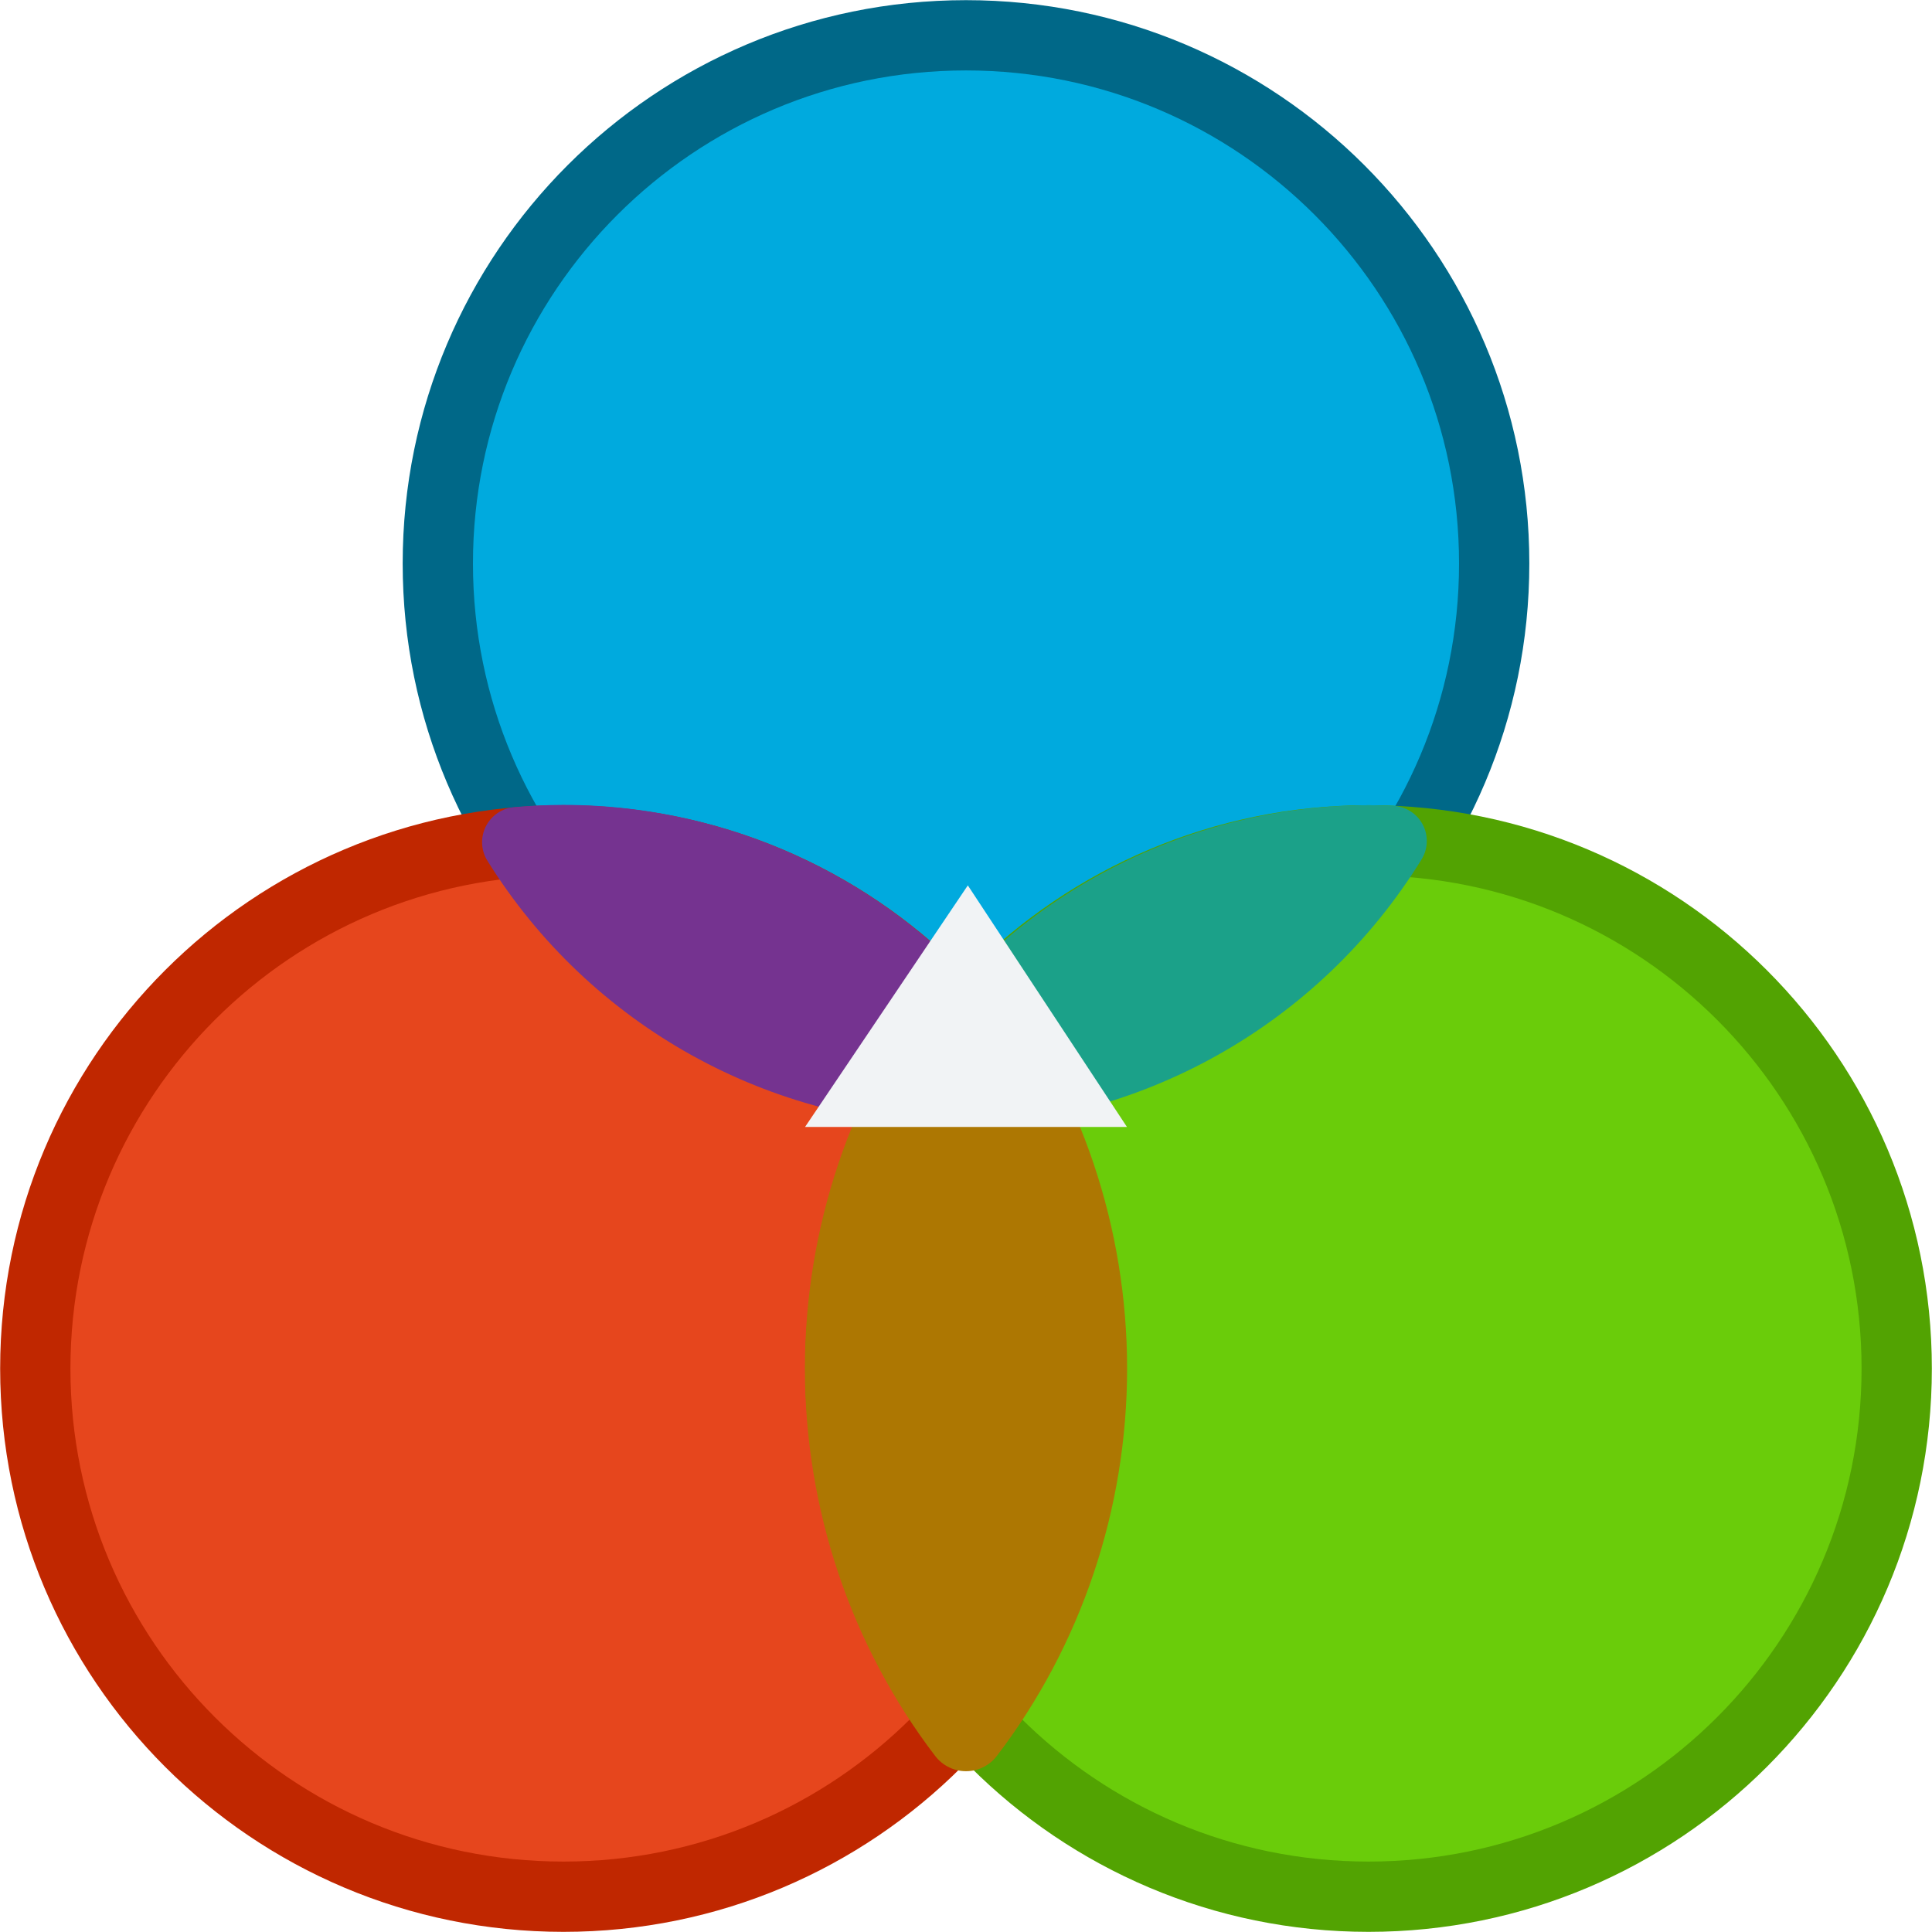
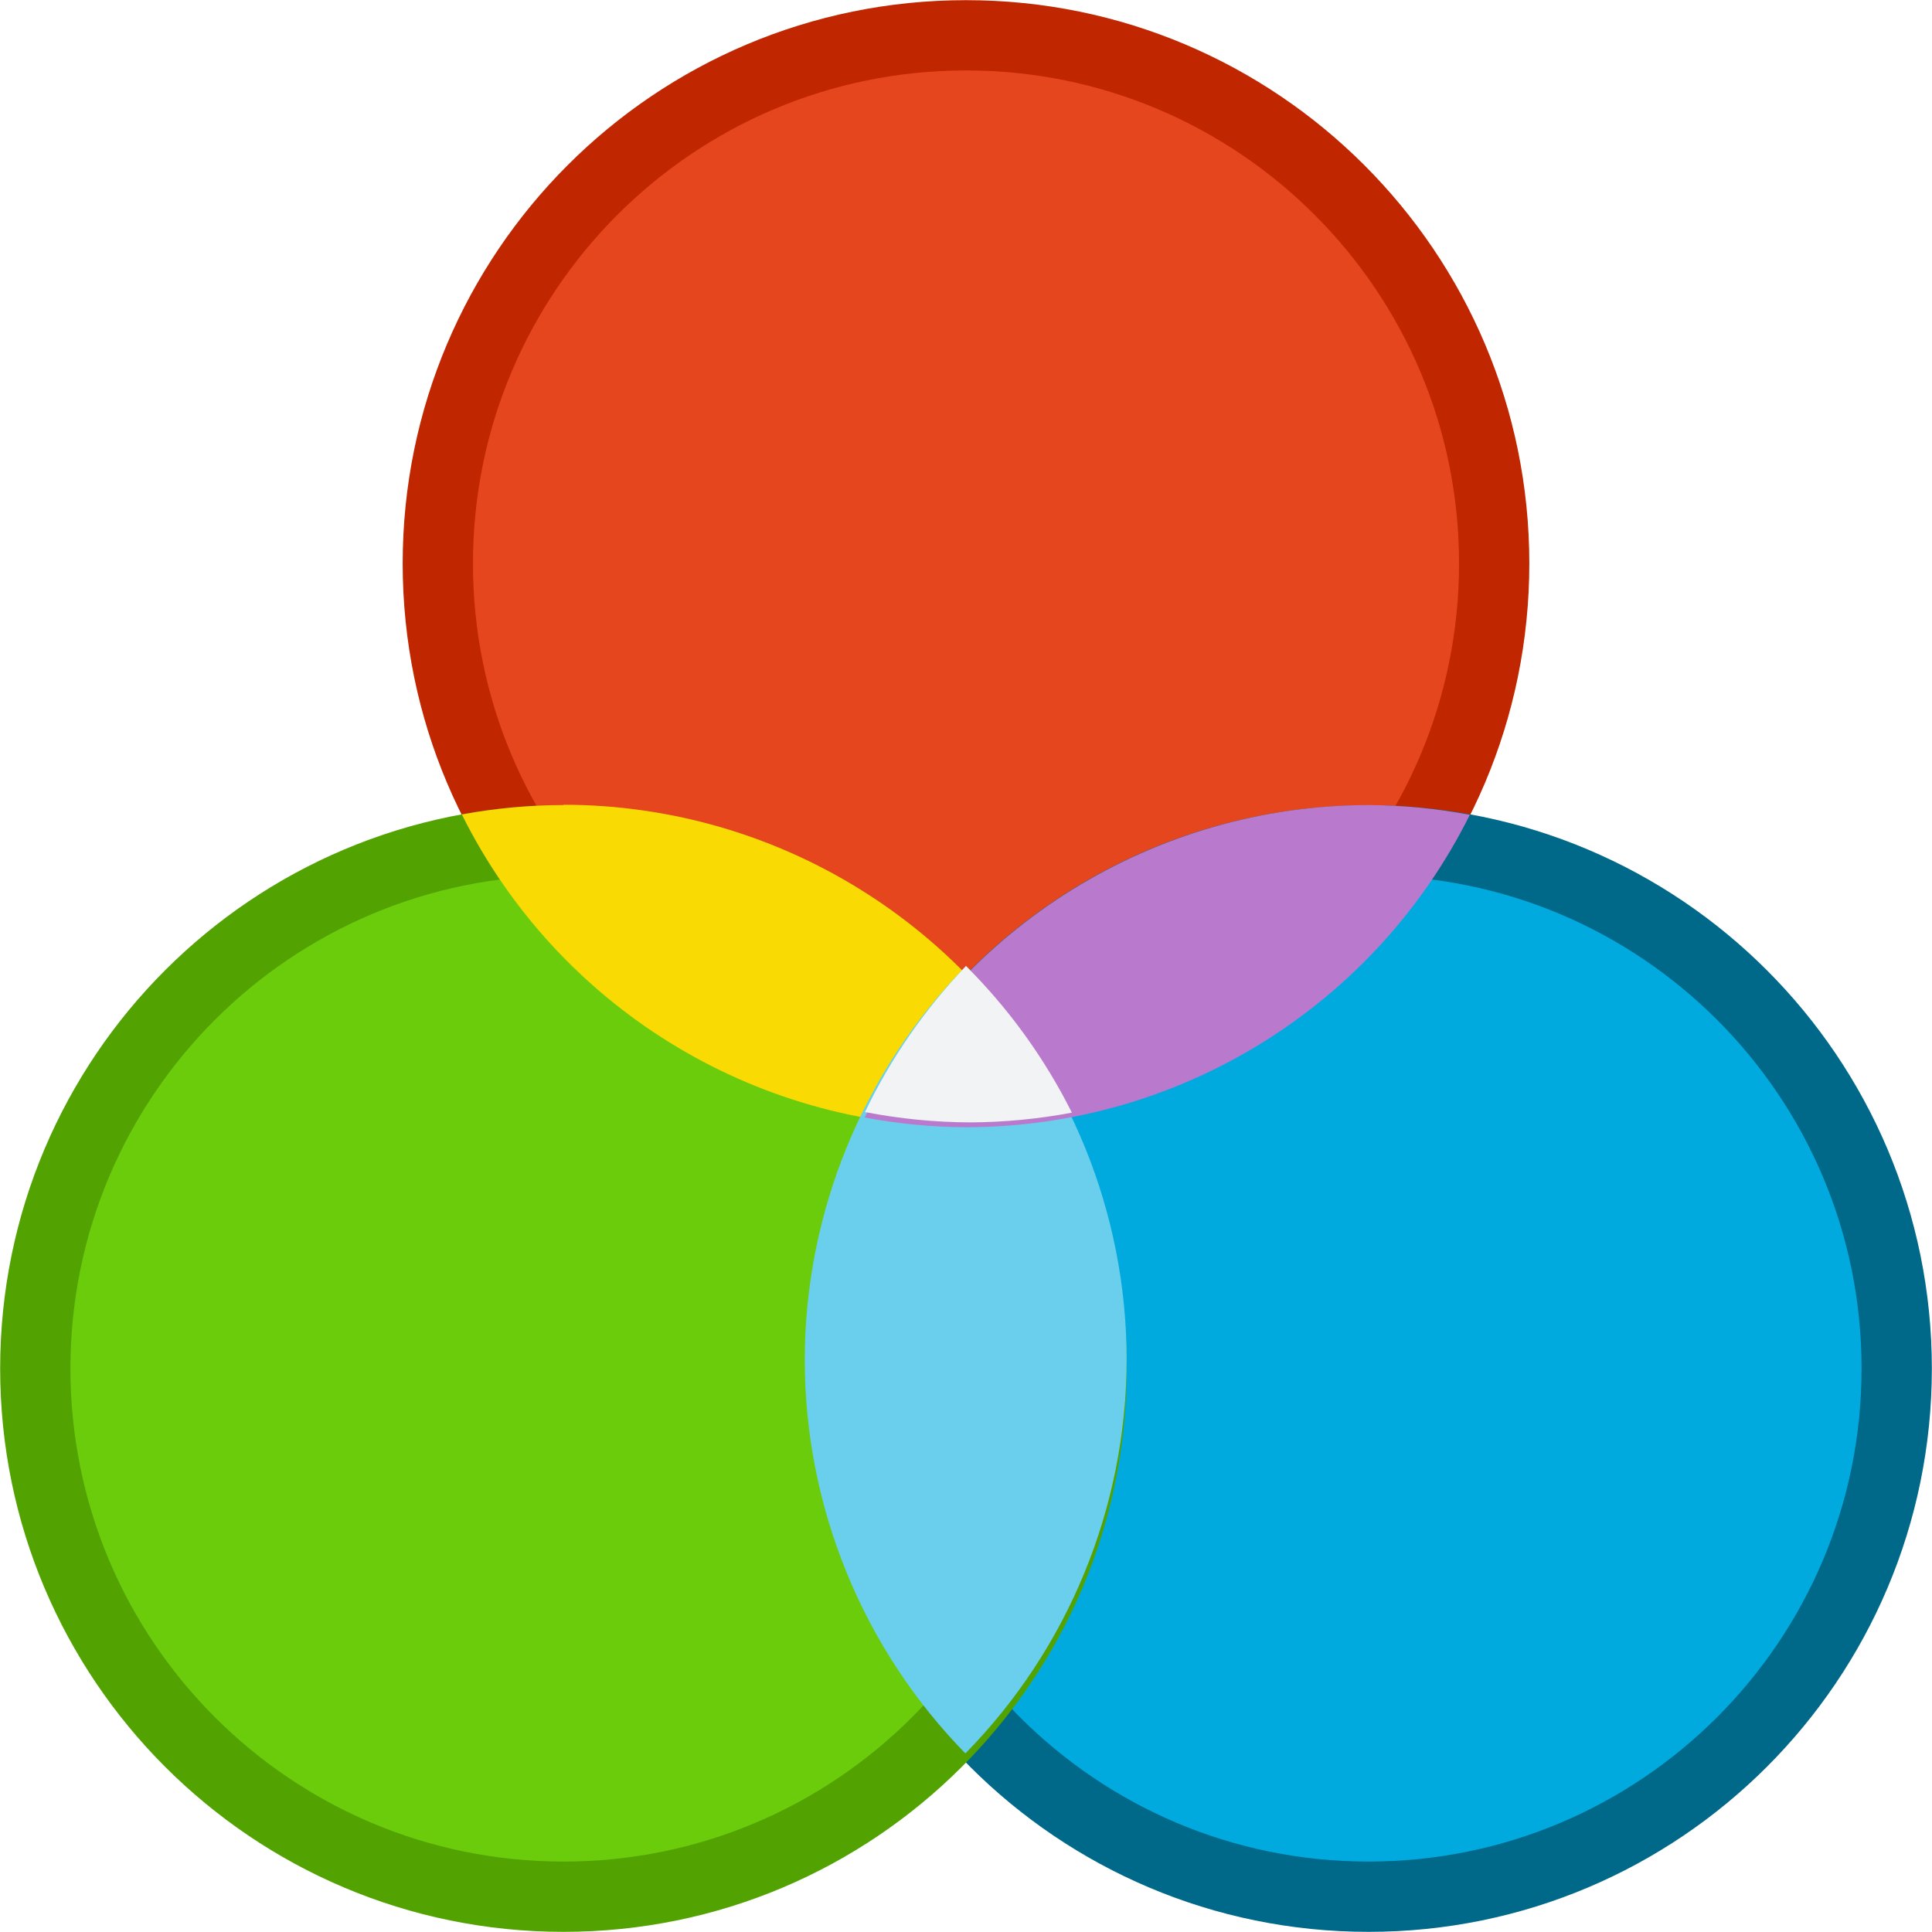
<svg xmlns="http://www.w3.org/2000/svg" id="svg1260" version="1.1" viewBox="0 0 6.35 6.35" height="24" width="24">
-   <defs id="defs1254">
-     <clipPath id="clipPath909" clipPathUnits="userSpaceOnUse">
-       <circle r="3.043" style="opacity:1;vector-effect:none;fill:#e6461d;fill-opacity:1;fill-rule:nonzero;stroke:#c02700;stroke-width:0.264;stroke-linecap:square;stroke-linejoin:round;stroke-miterlimit:4;stroke-dasharray:none;stroke-dashoffset:0;stroke-opacity:1;paint-order:normal" id="circle911" cx="20.108" cy="292.767" />
-     </clipPath>
-     <clipPath id="clipPath909-0" clipPathUnits="userSpaceOnUse">
-       <circle r="3.043" style="opacity:1;vector-effect:none;fill:#e6461d;fill-opacity:1;fill-rule:nonzero;stroke:#c02700;stroke-width:0.264;stroke-linecap:square;stroke-linejoin:round;stroke-miterlimit:4;stroke-dasharray:none;stroke-dashoffset:0;stroke-opacity:1;paint-order:normal" id="circle911-2" cx="20.108" cy="292.767" />
-     </clipPath>
-     <clipPath id="clipPath1010" clipPathUnits="userSpaceOnUse">
-       <circle r="3.043" style="opacity:1;vector-effect:none;fill:#e6461d;fill-opacity:1;fill-rule:nonzero;stroke:#c02700;stroke-width:0.264;stroke-linecap:square;stroke-linejoin:round;stroke-miterlimit:4;stroke-dasharray:none;stroke-dashoffset:0;stroke-opacity:1;paint-order:normal" id="circle1012" cx="2.117" cy="321.342" />
-     </clipPath>
-     <clipPath id="clipPath1014" clipPathUnits="userSpaceOnUse">
-       <circle r="3.043" cy="323.458" cx="17.992" id="circle1016" style="opacity:1;vector-effect:none;fill:#6acc0a;fill-opacity:1;fill-rule:nonzero;stroke:#52a302;stroke-width:0.264;stroke-linecap:square;stroke-linejoin:round;stroke-miterlimit:4;stroke-dasharray:none;stroke-dashoffset:0;stroke-opacity:1;paint-order:normal" />
-     </clipPath>
-     <clipPath id="clipPath1014-7" clipPathUnits="userSpaceOnUse">
-       <circle r="3.043" cy="323.458" cx="17.992" id="circle1016-5" style="opacity:1;vector-effect:none;fill:#6acc0a;fill-opacity:1;fill-rule:nonzero;stroke:#52a302;stroke-width:0.264;stroke-linecap:square;stroke-linejoin:round;stroke-miterlimit:4;stroke-dasharray:none;stroke-dashoffset:0;stroke-opacity:1;paint-order:normal" />
-     </clipPath>
-     <clipPath id="clipPath1087" clipPathUnits="userSpaceOnUse">
-       <circle clip-path="none" r="3.043" style="opacity:1;vector-effect:none;fill:#e6461d;fill-opacity:1;fill-rule:nonzero;stroke:#c02700;stroke-width:0.264;stroke-linecap:square;stroke-linejoin:round;stroke-miterlimit:4;stroke-dasharray:none;stroke-dashoffset:0;stroke-opacity:1;paint-order:normal" id="circle1089" cx="-12.7" cy="321.342" />
-     </clipPath>
-     <clipPath id="clipPath1091" clipPathUnits="userSpaceOnUse">
-       <circle clip-path="none" r="3.043" style="opacity:1;vector-effect:none;fill:#e6461d;fill-opacity:1;fill-rule:nonzero;stroke:#c02700;stroke-width:0.264;stroke-linecap:square;stroke-linejoin:round;stroke-miterlimit:4;stroke-dasharray:none;stroke-dashoffset:0;stroke-opacity:1;paint-order:normal" id="circle1093" cx="-12.7" cy="321.342" />
-     </clipPath>
-     <clipPath id="clipPath1014-7-9" clipPathUnits="userSpaceOnUse">
-       <circle r="3.043" cy="323.458" cx="17.992" id="circle1016-5-3" style="opacity:1;vector-effect:none;fill:#6acc0a;fill-opacity:1;fill-rule:nonzero;stroke:#52a302;stroke-width:0.264;stroke-linecap:square;stroke-linejoin:round;stroke-miterlimit:4;stroke-dasharray:none;stroke-dashoffset:0;stroke-opacity:1;paint-order:normal" />
-     </clipPath>
-   </defs>
+   <defs id="defs1254" />
  <g transform="translate(0,-284.3)" id="layer1">
-     <ellipse ry="1.736" rx="1.736" cy="286.152" cx="3.175" id="path1251-3-9" style="opacity:1;vector-effect:none;fill:#00aade;fill-opacity:1;fill-rule:nonzero;stroke:#006888;stroke-width:0.231;stroke-linecap:square;stroke-linejoin:round;stroke-miterlimit:4;stroke-dasharray:none;stroke-dashoffset:0;stroke-opacity:1;paint-order:normal" />
-     <ellipse ry="1.736" rx="1.736" cy="288.798" cx="1.852" id="path1251-3-2" style="opacity:1;vector-effect:none;fill:#e6461d;fill-opacity:1;fill-rule:nonzero;stroke:#c02700;stroke-width:0.231;stroke-linecap:square;stroke-linejoin:round;stroke-miterlimit:4;stroke-dasharray:none;stroke-dashoffset:0;stroke-opacity:1;paint-order:normal" />
-     <ellipse style="opacity:1;vector-effect:none;fill:#6acc0a;fill-opacity:1;fill-rule:nonzero;stroke:#52a302;stroke-width:0.231;stroke-linecap:square;stroke-linejoin:round;stroke-miterlimit:4;stroke-dasharray:none;stroke-dashoffset:0;stroke-opacity:1;paint-order:normal" id="path1251-3" cx="4.498" cy="288.798" rx="1.736" ry="1.736" />
-     <path d="m 4.505,287.062 a 1.736,1.736 0 0 0 -1.478,0.825 1.736,1.736 0 0 0 0.069,0.002 1.736,1.736 0 0 0 1.478,-0.825 1.736,1.736 0 0 0 -0.068,-0.002 z" style="opacity:1;vector-effect:none;fill:#1ba189;fill-opacity:1;fill-rule:nonzero;stroke:#1ba189;stroke-width:0.231;stroke-linecap:square;stroke-linejoin:round;stroke-miterlimit:4;stroke-dasharray:none;stroke-dashoffset:0;stroke-opacity:1;paint-order:normal" id="path1251-3-9-0" />
-     <path d="m 1.851,287.061 a 1.731,1.731 0 0 0 -0.151,0.007 1.731,1.731 0 0 0 1.47,0.817 1.731,1.731 0 0 0 0.151,-0.007 1.731,1.731 0 0 0 -1.47,-0.817 z" style="opacity:1;vector-effect:none;fill:#753390;fill-opacity:1;fill-rule:nonzero;stroke:#753390;stroke-width:0.231;stroke-linecap:square;stroke-linejoin:round;stroke-miterlimit:4;stroke-dasharray:none;stroke-dashoffset:0;stroke-opacity:1;paint-order:normal" id="path1251-3-9-9" />
-     <path d="m 3.175,287.602 a 1.885,1.938 0 0 0 -0.402,1.196 1.885,1.938 0 0 0 0.402,1.196 1.885,1.938 0 0 0 0.402,-1.196 1.885,1.938 0 0 0 -0.402,-1.196 z" style="opacity:1;vector-effect:none;fill:#ad7702;fill-opacity:1;fill-rule:nonzero;stroke:#ad7702;stroke-width:0.255;stroke-linecap:square;stroke-linejoin:round;stroke-miterlimit:4;stroke-dasharray:none;stroke-dashoffset:0;stroke-opacity:1;paint-order:normal" id="path1251-3-3" />
-     <path id="path1251-36-1" style="opacity:1;vector-effect:none;fill:#f1f3f5;fill-opacity:1;fill-rule:nonzero;stroke:none;stroke-width:0.377;stroke-linecap:square;stroke-linejoin:round;stroke-miterlimit:4;stroke-dasharray:none;stroke-dashoffset:0;stroke-opacity:1;paint-order:normal" d="m 3.181,287.21 c 0,0 -0.535,0.794 -0.535,0.794 l 0.523,2e-5 0.535,-2e-5 z" />
+     <ellipse ry="1.736" rx="1.736" cy="286.152" cx="3.175" id="path1251-3-9" style="opacity:1;vector-effect:none;fill:#e6461d;fill-opacity:1;fill-rule:nonzero;stroke:#c02700;stroke-width:0.231;stroke-linecap:square;stroke-linejoin:round;stroke-miterlimit:4;stroke-dasharray:none;stroke-dashoffset:0;stroke-opacity:1;paint-order:normal" />
+     <ellipse style="opacity:1;vector-effect:none;fill:#00aade;fill-opacity:1;fill-rule:nonzero;stroke:#006888;stroke-width:0.231;stroke-linecap:square;stroke-linejoin:round;stroke-miterlimit:4;stroke-dasharray:none;stroke-dashoffset:0;stroke-opacity:1;paint-order:normal" id="path1251-3" cx="4.498" cy="288.798" rx="1.736" ry="1.736" />
+     <ellipse ry="1.736" rx="1.736" cy="288.798" cx="1.852" id="path1251-3-2" style="opacity:1;vector-effect:none;fill:#6acc0a;fill-opacity:1;fill-rule:nonzero;stroke:#52a302;stroke-width:0.231;stroke-linecap:square;stroke-linejoin:round;stroke-miterlimit:4;stroke-dasharray:none;stroke-dashoffset:0;stroke-opacity:1;paint-order:normal" />
+     <path style="opacity:1;vector-effect:none;fill:#f9da02;fill-opacity:1;fill-rule:nonzero;stroke:none;stroke-width:0.247;stroke-linecap:square;stroke-linejoin:round;stroke-miterlimit:4;stroke-dasharray:none;stroke-dashoffset:0;stroke-opacity:1;paint-order:normal" d="m 1.852,286.946 a 1.852,1.852 0 0 0 -0.334,0.031 1.852,1.852 0 0 0 1.657,1.027 1.852,1.852 0 0 0 0.334,-0.032 1.852,1.852 0 0 0 -1.657,-1.027 z" id="path1251-3-9-3" />
+     <path style="opacity:1;vector-effect:none;fill:#6acfec;fill-opacity:1;fill-rule:nonzero;stroke:none;stroke-width:0.247;stroke-linecap:square;stroke-linejoin:round;stroke-miterlimit:4;stroke-dasharray:none;stroke-dashoffset:0;stroke-opacity:1;paint-order:normal" d="m 3.175,287.475 a 1.852,1.852 0 0 0 -0.53,1.294 1.852,1.852 0 0 0 0.528,1.294 1.852,1.852 0 0 0 0.53,-1.294 A 1.852,1.852 0 0 0 3.175,287.475 Z" id="path1251-3-2-7" />
+     <path style="opacity:1;vector-effect:none;fill:#b97ace;fill-opacity:1;fill-rule:nonzero;stroke:none;stroke-width:0.247;stroke-linecap:square;stroke-linejoin:round;stroke-miterlimit:4;stroke-dasharray:none;stroke-dashoffset:0;stroke-opacity:1;paint-order:normal" d="m 4.498,286.946 a 1.852,1.852 0 0 0 -1.656,1.027 1.852,1.852 0 0 0 0.333,0.032 1.852,1.852 0 0 0 1.656,-1.027 1.852,1.852 0 0 0 -0.333,-0.032 z" id="path1251-3-9-35" />
+     <path style="opacity:1;vector-effect:none;fill:#f1f3f5;fill-opacity:1;fill-rule:nonzero;stroke:none;stroke-width:0.247;stroke-linecap:square;stroke-linejoin:round;stroke-miterlimit:4;stroke-dasharray:none;stroke-dashoffset:0;stroke-opacity:1;paint-order:normal" d="m 3.175,287.475 a 1.852,1.852 0 0 0 -0.332,0.48 1.852,1.852 0 0 0 0.346,0.034 1.852,1.852 0 0 0 0.334,-0.032 A 1.852,1.852 0 0 0 3.175,287.475 Z" id="path1251-3-9-3-2" />
  </g>
</svg>
